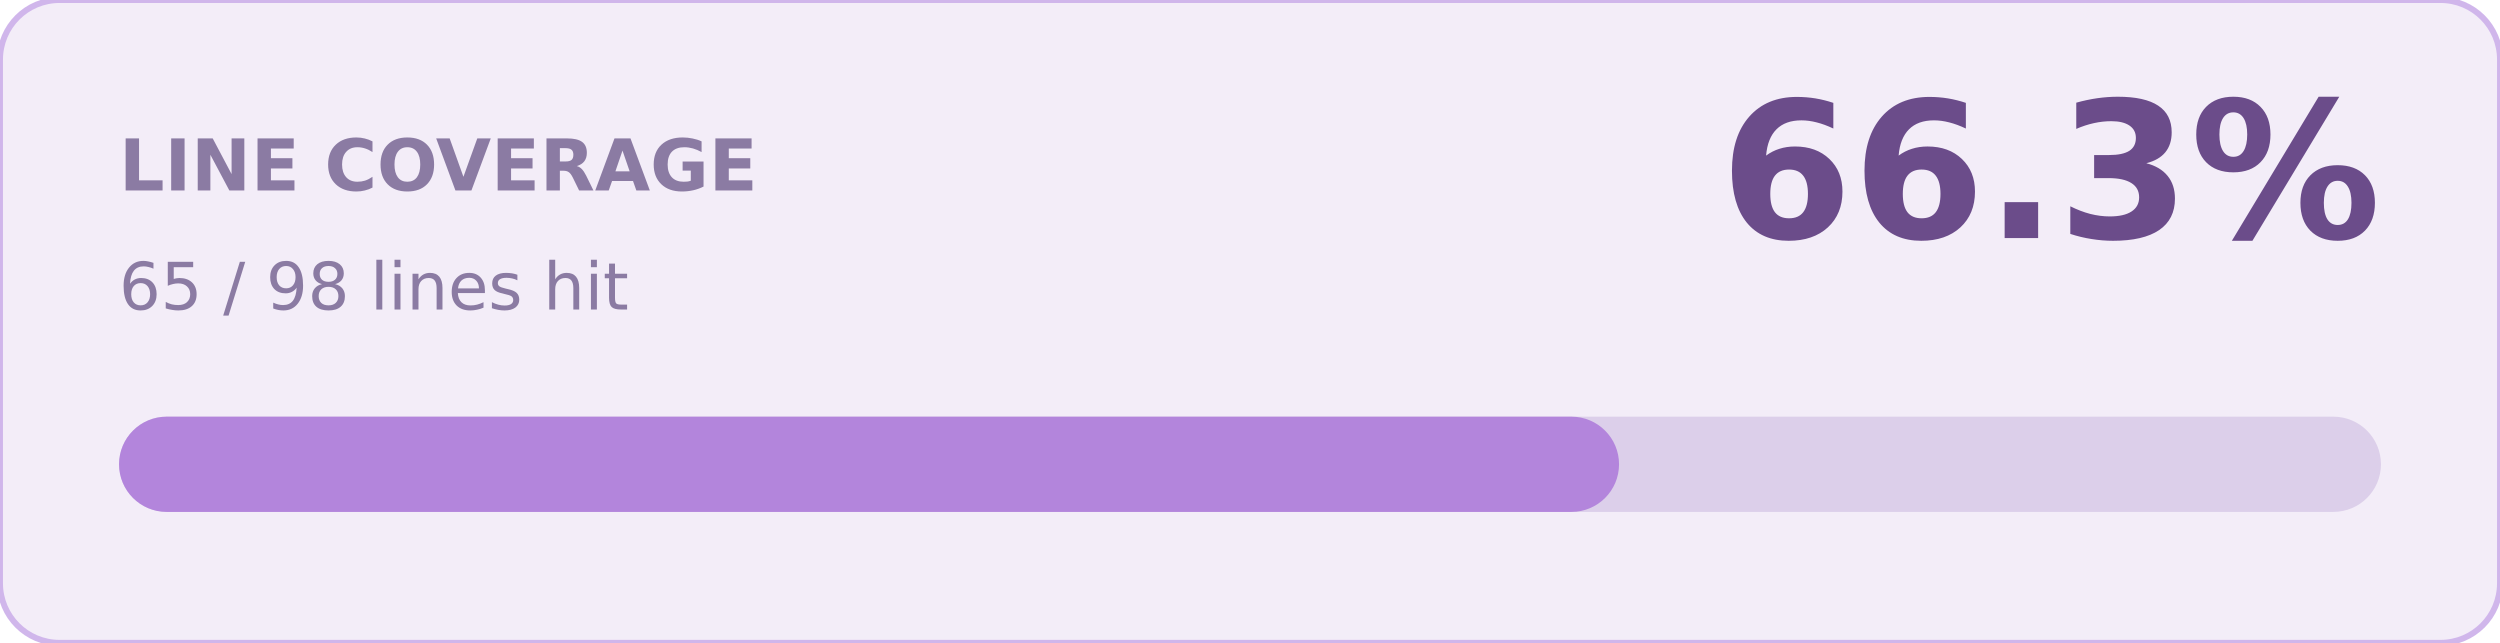
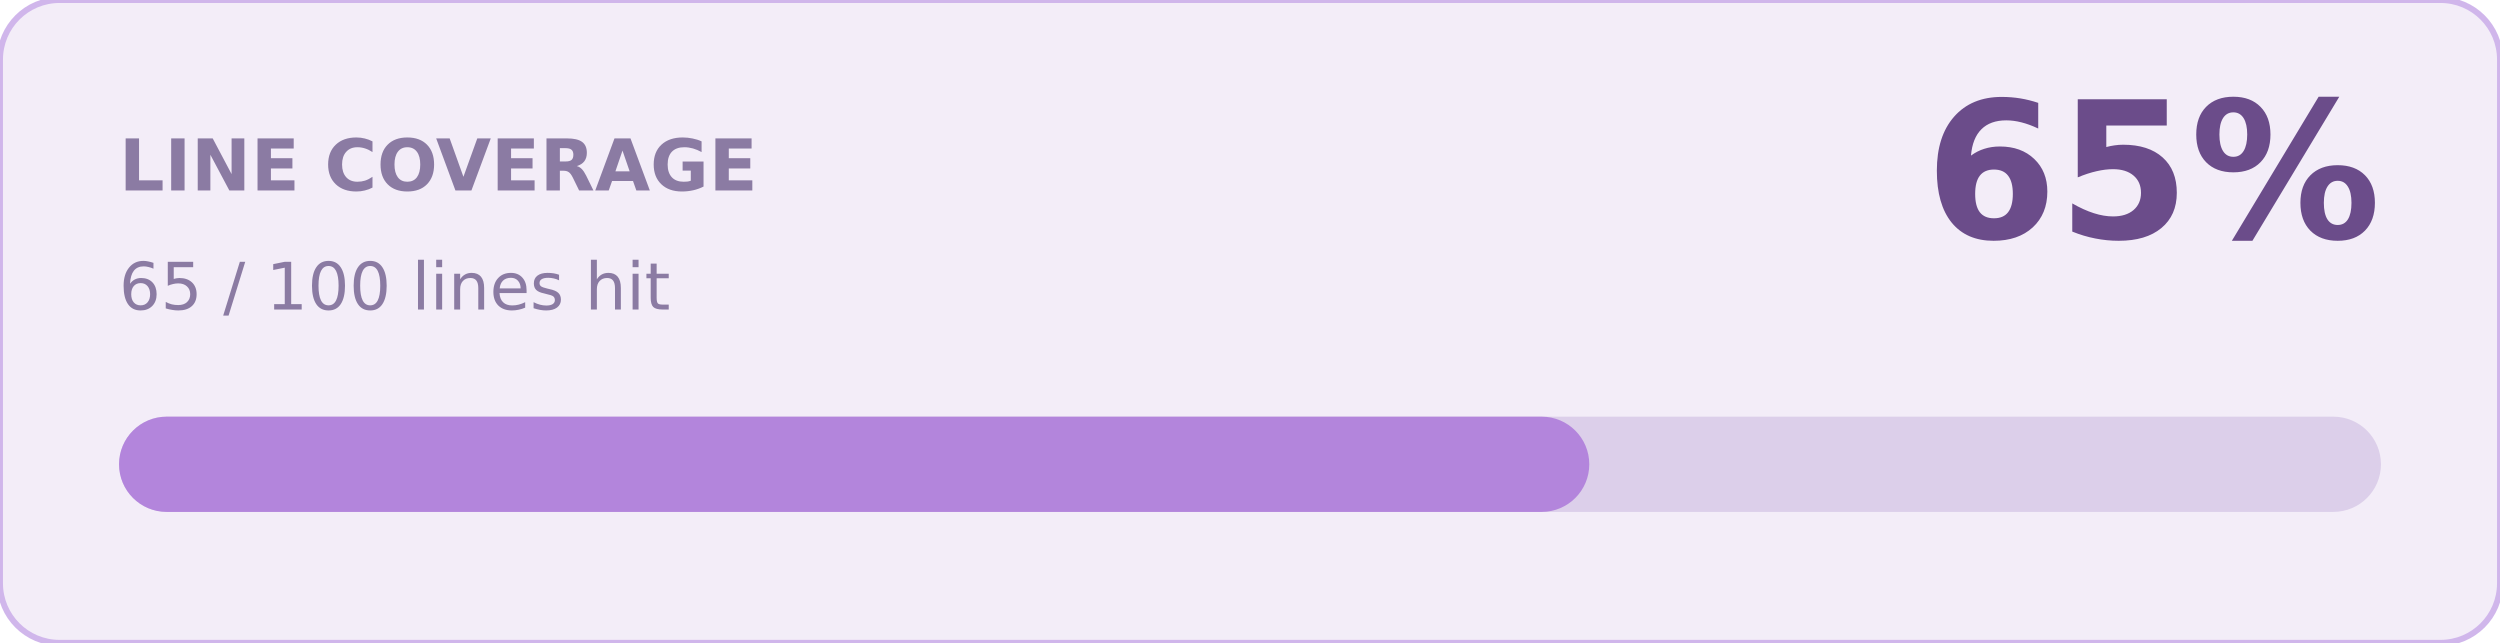
- <svg xmlns="http://www.w3.org/2000/svg" width="420" height="108" role="img" aria-label="line coverage 66.3%">
+ <svg xmlns="http://www.w3.org/2000/svg" width="420" height="108" role="img" aria-label="line coverage 65%">
  <rect width="420" height="108" rx="10" fill="#F3EDF8" stroke="#D0B6EB" />
  <text x="20" y="32" fill="#8B7BA3" font-family="Verdana,Geneva,DejaVu Sans,sans-serif" font-size="12" font-weight="700">LINE COVERAGE</text>
-   <text x="400" y="40" text-anchor="end" fill="#6B4C8A" font-family="Verdana,Geneva,DejaVu Sans,sans-serif" font-size="32" font-weight="700">66.3%</text>
-   <text x="20" y="52" fill="#8B7BA3" font-family="Verdana,Geneva,DejaVu Sans,sans-serif" font-size="11">65 / 98 lines hit</text>
+   <text x="400" y="40" text-anchor="end" fill="#6B4C8A" font-family="Verdana,Geneva,DejaVu Sans,sans-serif" font-size="32" font-weight="700">65%</text>
+   <text x="20" y="52" fill="#8B7BA3" font-family="Verdana,Geneva,DejaVu Sans,sans-serif" font-size="11">65 / 100 lines hit</text>
  <rect x="20" y="70" width="380" height="16" rx="8" fill="#DCCFEA" />
-   <rect x="20" y="70" width="252" height="16" rx="8" fill="#B385DC" />
+   <rect x="20" y="70" width="247" height="16" rx="8" fill="#B385DC" />
</svg>
